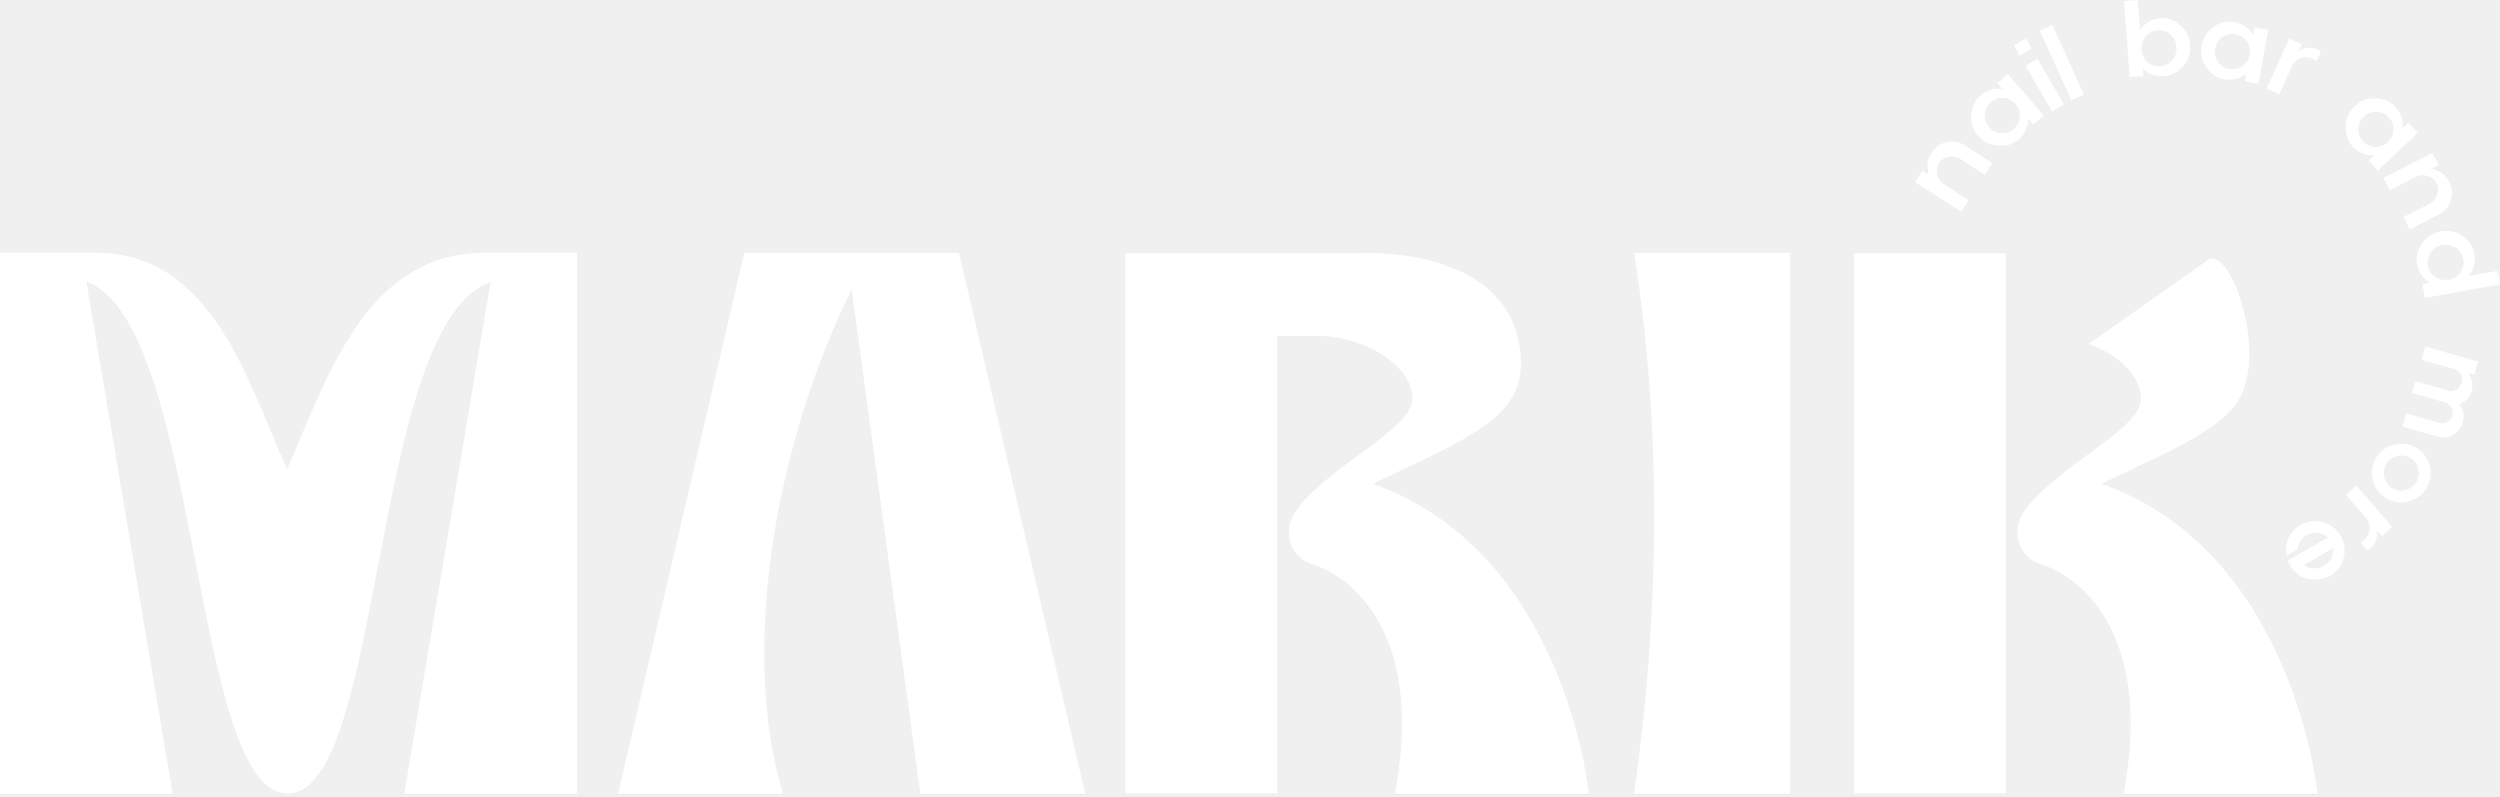
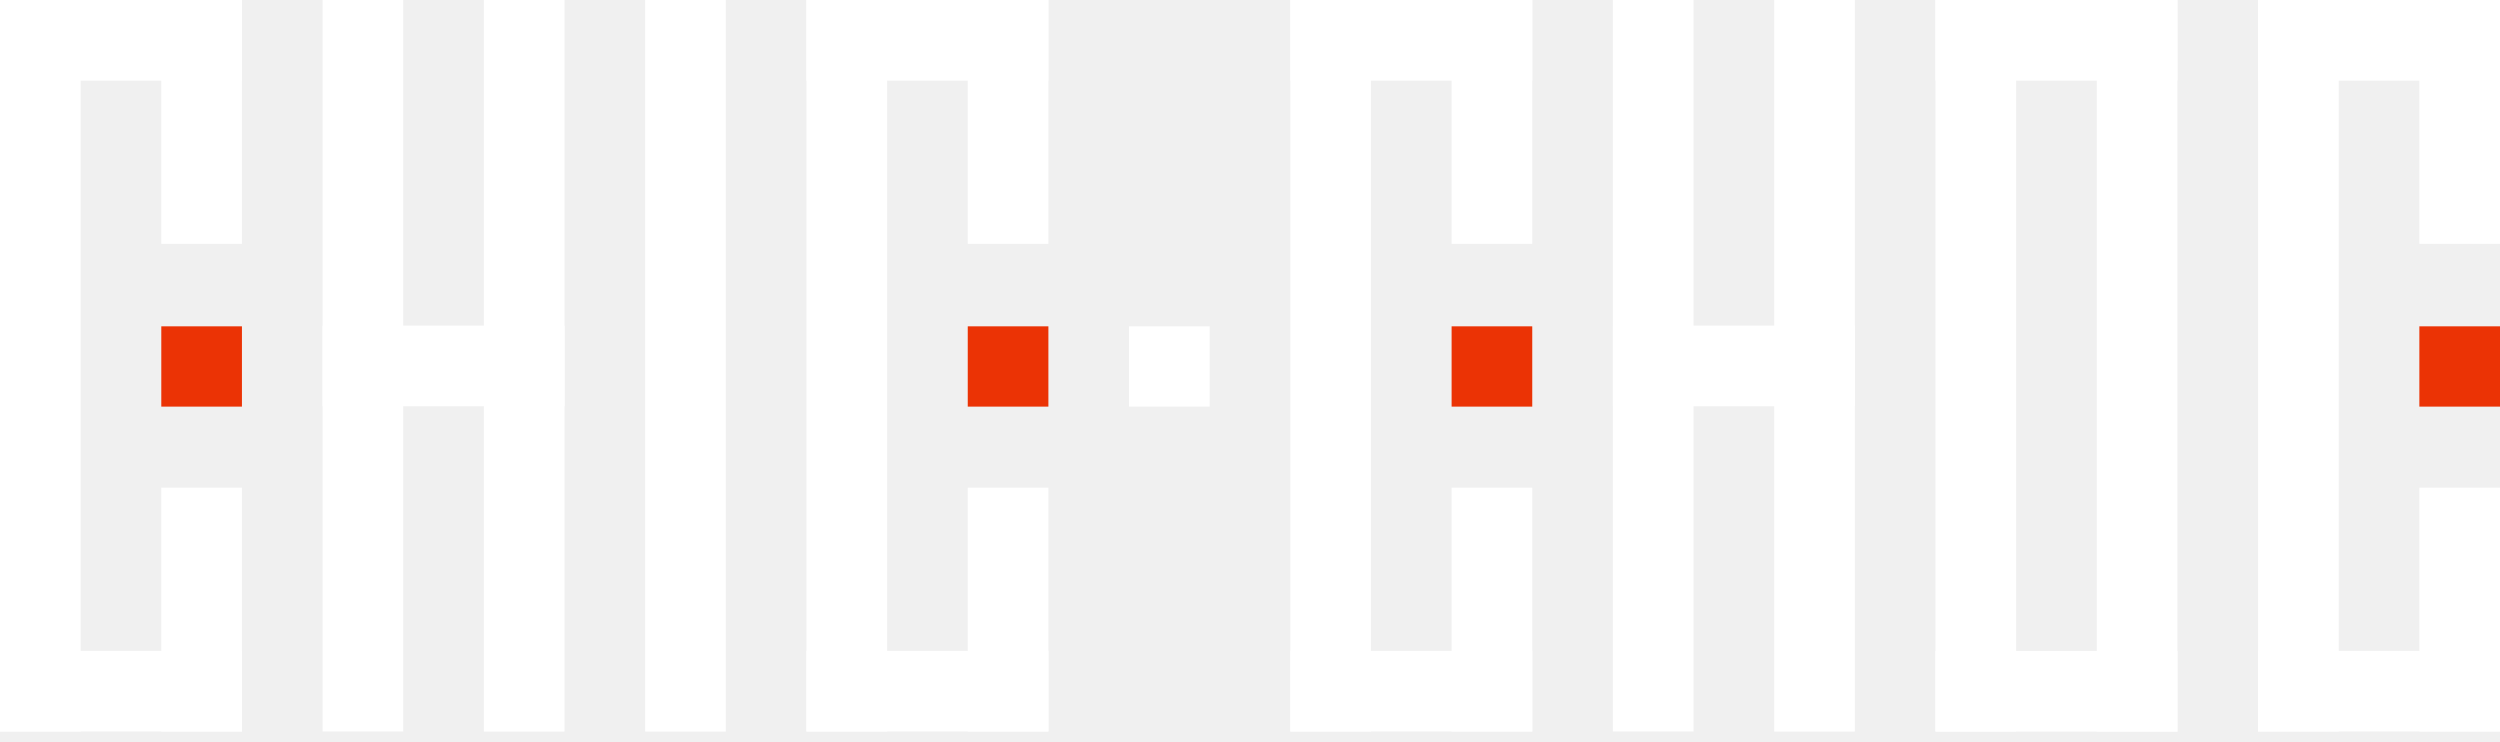
- <svg xmlns="http://www.w3.org/2000/svg" width="182" height="58" viewBox="0 0 182 58" fill="none">
-   <path d="M130.322 18.413V57.775H118.967C120.908 43.886 120.908 30.765 118.967 18.413H130.322Z" fill="white" />
-   <path d="M45 57.775L54.184 18.413H69.82L79.003 57.775H66.996L62.001 21.079C56.556 31.997 53.79 47.281 57.006 57.775H44.999H44.998H45Z" fill="white" />
-   <path d="M20.898 34.153C23.857 27.462 26.604 18.397 35.324 18.397H42V57.772H29.43L35.715 20.538C26.988 23.488 27.984 57.772 20.945 57.772C13.906 57.772 14.636 23.482 6.285 20.497L12.569 57.772H0V18.397H6.929C15.448 18.397 17.948 27.604 20.898 34.153Z" fill="white" />
-   <path d="M81.932 57.769V18.43L99.166 18.429C99.166 18.429 110.724 17.815 110.724 26.554C110.724 30.536 106.33 32.162 99.929 35.217C113.962 40.163 115.666 57.768 115.666 57.768L101.559 57.769C104.179 43.518 95.71 41.133 95.71 41.133C93.714 40.595 93.278 38.417 94.538 36.927C97.01 33.759 102.823 31.221 102.823 29.023C102.823 26.551 99.231 24.451 95.888 24.451L92.981 24.45V57.766H81.93V57.77L81.932 57.769Z" fill="white" />
-   <path d="M134.976 57.769V18.43L146.027 18.429C146.027 31.541 146.027 44.653 146.027 57.765H134.976V57.769ZM160.758 18.918C162.356 17.793 165.521 26.43 162.482 29.793C160.732 31.73 157.314 33.145 152.973 35.216C167.006 40.162 168.711 57.767 168.711 57.767L154.604 57.768C157.223 43.517 148.754 41.132 148.754 41.132C146.758 40.595 146.323 38.416 147.582 36.926C150.054 33.759 155.867 31.221 155.867 29.022C155.867 27.335 154.194 25.82 152.068 25.029L160.756 18.917L160.758 18.918Z" fill="white" />
-   <path d="M140.646 11.087C140.386 11.492 140.28 11.863 140.329 12.196C140.378 12.53 140.402 12.697 140.402 12.697L139.957 12.412L139.416 13.257L142.777 15.412L143.319 14.568L141.477 13.387C141.267 13.253 141.121 13.033 141.039 12.726C140.957 12.417 140.997 12.137 141.16 11.883C141.322 11.628 141.562 11.473 141.876 11.42C142.189 11.367 142.45 11.408 142.66 11.543L144.502 12.723L145.044 11.879L142.926 10.521C142.598 10.31 142.2 10.254 141.732 10.35C141.263 10.445 140.901 10.691 140.646 11.089V11.087ZM148.022 9.066L148.781 8.409L146.166 5.391L145.408 6.048L145.79 6.49C145.407 6.429 145.083 6.456 144.821 6.57C144.557 6.684 144.334 6.818 144.152 6.976C143.78 7.299 143.568 7.749 143.513 8.33C143.457 8.909 143.627 9.428 144.022 9.883C144.416 10.339 144.905 10.58 145.487 10.609C146.07 10.637 146.546 10.497 146.916 10.189C147.111 10.032 147.281 9.818 147.426 9.546C147.571 9.273 147.648 8.972 147.658 8.646L148.022 9.066ZM144.798 9.246C144.567 8.979 144.465 8.669 144.491 8.316C144.518 7.963 144.663 7.673 144.927 7.444C145.191 7.214 145.5 7.112 145.853 7.136C146.205 7.16 146.497 7.306 146.729 7.573C146.967 7.848 147.072 8.161 147.046 8.513C147.019 8.866 146.874 9.156 146.61 9.386C146.345 9.615 146.037 9.717 145.684 9.693C145.332 9.669 145.037 9.52 144.798 9.246ZM150.254 7.614L148.335 4.277L147.465 4.778L149.384 8.115L150.254 7.614ZM147.913 3.542L147.483 2.795L146.614 3.296L147.043 4.043L147.913 3.542ZM149.418 1.823L148.504 2.237L150.793 7.301L151.708 6.888L149.418 1.823ZM156.004 5.003C156.237 5.236 156.499 5.392 156.794 5.472C157.088 5.553 157.359 5.578 157.609 5.55C158.088 5.505 158.526 5.264 158.92 4.83C159.314 4.396 159.489 3.879 159.442 3.278C159.396 2.677 159.148 2.191 158.697 1.822C158.246 1.453 157.777 1.286 157.287 1.323C157.046 1.341 156.795 1.411 156.529 1.534C156.265 1.657 156.019 1.875 155.791 2.189L155.625 0L154.624 0.076L155.047 5.618L156.047 5.542L156.005 5.001L156.004 5.003ZM157.265 4.824C156.915 4.851 156.606 4.746 156.339 4.511C156.073 4.276 155.926 3.973 155.898 3.604C155.871 3.243 155.97 2.926 156.197 2.653C156.426 2.379 156.715 2.231 157.065 2.203C157.425 2.176 157.738 2.28 158.005 2.515C158.271 2.75 158.418 3.049 158.445 3.41C158.473 3.779 158.374 4.1 158.147 4.374C157.918 4.645 157.625 4.797 157.265 4.824ZM163.43 5.918L164.418 6.095L165.12 2.164L164.132 1.987L164.029 2.562C163.835 2.227 163.61 1.992 163.357 1.859C163.102 1.725 162.858 1.637 162.621 1.594C162.136 1.508 161.653 1.626 161.165 1.949C160.68 2.271 160.384 2.729 160.278 3.322C160.172 3.915 160.292 4.446 160.634 4.917C160.979 5.389 161.388 5.671 161.861 5.764C162.105 5.817 162.378 5.814 162.68 5.756C162.984 5.697 163.265 5.568 163.526 5.37L163.429 5.918H163.43ZM161.262 3.524C161.324 3.176 161.501 2.902 161.79 2.701C162.082 2.5 162.399 2.431 162.743 2.492C163.088 2.553 163.362 2.729 163.565 3.019C163.768 3.308 163.838 3.627 163.776 3.975C163.712 4.331 163.534 4.611 163.244 4.812C162.952 5.013 162.636 5.082 162.291 5.021C161.946 4.96 161.673 4.784 161.47 4.494C161.267 4.205 161.197 3.882 161.261 3.524H161.262ZM167.335 3.739L167.57 3.22L166.656 2.807L165.011 6.444L165.926 6.858L166.872 4.766C166.903 4.697 166.997 4.588 167.157 4.437C167.318 4.286 167.531 4.199 167.795 4.176C168.018 4.155 168.217 4.191 168.393 4.286C168.569 4.38 168.657 4.428 168.657 4.428L168.961 3.756C168.961 3.756 168.882 3.705 168.724 3.605C168.567 3.502 168.351 3.461 168.078 3.479C167.867 3.496 167.699 3.537 167.573 3.603C167.448 3.668 167.368 3.714 167.336 3.74L167.335 3.739ZM172.423 11.696L173.115 12.421L176.005 9.666L175.313 8.94L174.89 9.343C174.933 8.957 174.889 8.636 174.764 8.378C174.637 8.12 174.492 7.905 174.326 7.73C173.987 7.374 173.526 7.183 172.943 7.156C172.362 7.129 171.852 7.323 171.416 7.739C170.98 8.155 170.763 8.654 170.762 9.237C170.762 9.821 170.924 10.29 171.25 10.644C171.416 10.832 171.638 10.991 171.916 11.123C172.195 11.254 172.499 11.317 172.827 11.312L172.424 11.696H172.423ZM172.089 8.484C172.345 8.24 172.65 8.123 173.003 8.132C173.356 8.142 173.654 8.274 173.895 8.527C174.136 8.78 174.254 9.084 174.247 9.438C174.239 9.791 174.108 10.09 173.852 10.334C173.59 10.584 173.281 10.704 172.928 10.695C172.574 10.685 172.277 10.554 172.036 10.3C171.794 10.047 171.677 9.744 171.684 9.391C171.692 9.038 171.826 8.735 172.089 8.485V8.484ZM178.324 13.292C178.105 12.864 177.839 12.586 177.525 12.461C177.212 12.334 177.057 12.272 177.057 12.272L177.526 12.031L177.069 11.139L173.515 12.958L173.973 13.852L175.92 12.855C176.142 12.741 176.405 12.726 176.712 12.808C177.019 12.892 177.243 13.069 177.38 13.338C177.518 13.607 177.531 13.891 177.419 14.19C177.308 14.487 177.141 14.692 176.919 14.806L174.972 15.803L175.429 16.697L177.669 15.55C178.016 15.373 178.264 15.057 178.418 14.604C178.57 14.15 178.54 13.714 178.325 13.293L178.324 13.292ZM176.352 20.698L176.529 21.686L182 20.709L181.823 19.721L179.703 20.1C179.952 19.802 180.094 19.51 180.133 19.226C180.172 18.94 180.17 18.681 180.127 18.444C180.041 17.959 179.763 17.546 179.291 17.201C178.822 16.857 178.289 16.738 177.696 16.844C177.103 16.95 176.646 17.246 176.323 17.732C176 18.218 175.876 18.7 175.953 19.175C175.987 19.424 176.085 19.678 176.244 19.941C176.405 20.206 176.623 20.426 176.9 20.602L176.352 20.699V20.698ZM177.817 17.841C178.173 17.778 178.499 17.848 178.795 18.049C179.09 18.252 179.268 18.524 179.329 18.869C179.391 19.213 179.318 19.531 179.112 19.824C178.905 20.115 178.624 20.293 178.268 20.357C177.904 20.422 177.573 20.352 177.278 20.151C176.984 19.948 176.804 19.676 176.743 19.331C176.682 18.986 176.755 18.669 176.96 18.376C177.167 18.085 177.454 17.906 177.817 17.841ZM179.278 30.756C179.39 30.364 179.377 30.045 179.239 29.798C179.101 29.552 179.033 29.43 179.033 29.43C179.033 29.43 179.156 29.358 179.404 29.218C179.651 29.077 179.823 28.835 179.919 28.497C180.028 28.114 180.02 27.795 179.895 27.544C179.771 27.291 179.709 27.166 179.709 27.166L180.123 27.283L180.398 26.318L176.557 25.228L176.283 26.193L178.725 26.886C178.875 26.928 179.01 27.041 179.128 27.224C179.248 27.407 179.273 27.619 179.205 27.858C179.134 28.108 179.001 28.279 178.803 28.372C178.605 28.465 178.432 28.49 178.282 28.447L175.839 27.754L175.596 28.609L178.039 29.303C178.162 29.338 178.292 29.442 178.428 29.612C178.565 29.784 178.598 29.997 178.525 30.252C178.47 30.446 178.353 30.598 178.175 30.707C177.996 30.817 177.809 30.844 177.616 30.79L175.174 30.096L174.899 31.061L177.507 31.801C177.872 31.904 178.23 31.857 178.58 31.658C178.931 31.458 179.162 31.158 179.276 30.757L179.278 30.756ZM176.053 32.703C175.57 32.36 175.037 32.235 174.456 32.334C173.874 32.432 173.415 32.718 173.076 33.194C172.732 33.678 172.61 34.21 172.708 34.792C172.806 35.373 173.098 35.837 173.582 36.181C174.057 36.518 174.587 36.639 175.168 36.541C175.75 36.443 176.213 36.152 176.557 35.669C176.895 35.193 177.015 34.665 176.916 34.083C176.818 33.501 176.53 33.041 176.054 32.703H176.053ZM175.854 35.17C175.65 35.458 175.374 35.634 175.024 35.697C174.674 35.761 174.358 35.691 174.073 35.489C173.789 35.287 173.617 35.008 173.558 34.654C173.5 34.301 173.573 33.98 173.778 33.693C173.977 33.413 174.252 33.242 174.605 33.182C174.959 33.121 175.278 33.191 175.563 33.393C175.847 33.595 176.016 33.873 176.07 34.224C176.126 34.575 176.052 34.89 175.854 35.169V35.17ZM173.026 38.593L173.4 39.024L174.159 38.367L171.544 35.349L170.785 36.007L172.288 37.742C172.337 37.798 172.396 37.931 172.467 38.139C172.536 38.348 172.527 38.578 172.437 38.827C172.362 39.039 172.246 39.204 172.086 39.324C171.927 39.444 171.847 39.505 171.847 39.505L172.329 40.062C172.329 40.062 172.408 40.011 172.566 39.911C172.726 39.81 172.853 39.632 172.951 39.377C173.025 39.179 173.058 39.009 173.051 38.867C173.044 38.726 173.036 38.634 173.026 38.594V38.593ZM169.846 39.91C169.866 40.149 169.823 40.385 169.717 40.619C169.611 40.854 169.433 41.043 169.184 41.185C168.952 41.319 168.7 41.384 168.43 41.38C168.16 41.376 167.933 41.288 167.749 41.115L169.846 39.91ZM166.537 40.819C166.88 41.582 167.371 42.021 168.013 42.132C168.654 42.244 169.188 42.176 169.613 41.932C170.127 41.637 170.461 41.203 170.614 40.635C170.769 40.066 170.7 39.527 170.408 39.02C170.113 38.507 169.679 38.171 169.109 38.018C168.54 37.863 167.999 37.934 167.484 38.23C167.058 38.474 166.763 38.795 166.599 39.189C166.437 39.584 166.393 40.005 166.47 40.456L167.277 39.991C167.277 39.861 167.325 39.692 167.42 39.486C167.515 39.281 167.68 39.111 167.912 38.977C168.21 38.806 168.497 38.745 168.777 38.793C169.056 38.841 169.285 38.956 169.462 39.136L166.535 40.819H166.537Z" fill="white" />
+ <svg xmlns="http://www.w3.org/2000/svg" width="182" height="54" viewBox="0 0 182 54" fill="none">
+   <path d="M29.355 0H23.484V53.252H29.355V0Z" fill="white" />
+   <path d="M41.097 0H35.226V53.259H41.097V0Z" fill="white" />
+   <path d="M23.484 23.705L23.484 29.576L41.097 29.576L41.097 23.705L23.484 23.705Z" fill="white" />
+   <path d="M52.839 0H46.968V53.259H52.839V0Z" fill="white" />
+   <path d="M5.871 0H0V53.252H5.871V0Z" fill="white" />
+   <path d="M17.613 0H11.742V17.752H17.613V0Z" fill="white" />
+   <path d="M0 47.381L0 53.252L17.613 53.252L17.613 47.381L0 47.381Z" fill="white" />
+   <path d="M0 0L0 5.871L17.613 5.871L17.613 0L0 0Z" fill="white" />
+   <path d="M17.613 35.501H11.742V53.252H17.613V35.501Z" fill="white" />
+   <path d="M17.613 23.757H11.742V29.602H17.613V23.757Z" fill="#EB3305" />
+   <path d="M88.064 23.757H82.193V29.602H88.064V23.757Z" fill="white" />
+   <path d="M64.581 0H58.709V53.252H64.581V0Z" fill="white" />
+   <path d="M76.323 0H70.452V17.752H76.323V0Z" fill="white" />
+   <path d="M58.709 47.381L58.709 53.252L76.322 53.252L76.322 47.381L58.709 47.381Z" fill="white" />
+   <path d="M58.709 0L58.709 5.871L76.322 5.871L76.322 0L58.709 0Z" fill="white" />
+   <path d="M76.323 35.501H70.452V53.252H76.323V35.501Z" fill="white" />
+   <path d="M76.323 23.757H70.452V29.602H76.323V23.757Z" fill="#EB3305" />
+   <path d="M123.29 0H117.419V53.252H123.29V0Z" fill="white" />
+   <path d="M135.032 0H129.161V53.259H135.032V0Z" fill="white" />
+   <path d="M117.419 23.705L117.419 29.576L135.032 29.576L135.032 23.705L117.419 23.705Z" fill="white" />
+   <path d="M99.806 0H93.936V53.252H99.806V0Z" fill="white" />
+   <path d="M111.548 0H105.677V17.752H111.548V0Z" fill="white" />
+   <path d="M93.936 47.381L93.936 53.252L111.548 53.252L111.548 47.381L93.936 47.381Z" fill="white" />
+   <path d="M93.936 0L93.936 5.871L111.548 5.871L111.548 0L93.936 0Z" fill="white" />
+   <path d="M111.548 35.501H105.677V53.252H111.548V35.501Z" fill="white" />
+   <path d="M111.548 23.757H105.677V29.602H111.548V23.757Z" fill="#EB3305" />
+   <path d="M170.258 0H164.387V53.252H170.258V0Z" fill="white" />
+   <path d="M182 0H176.129V17.752H182V0Z" fill="white" />
+   <path d="M164.386 47.381L164.386 53.252L181.999 53.252L181.999 47.381L164.386 47.381Z" fill="white" />
+   <path d="M164.386 0L164.386 5.871L181.999 5.871L181.999 0L164.386 0Z" fill="white" />
+   <path d="M182 35.501H176.129V53.252H182V35.501Z" fill="white" />
+   <path d="M182 23.757H176.129V29.602H182V23.757Z" fill="#EB3305" />
+   <path d="M146.774 0H140.903V53.252H146.774V0Z" fill="white" />
+   <path d="M158.516 0H152.645V53.259H158.516V0Z" fill="white" />
+   <path d="M140.904 0L140.904 5.871L158.517 5.871L158.517 0L140.904 0Z" fill="white" />
+   <path d="M140.904 47.388L140.904 53.259L158.517 53.259L158.517 47.388L140.904 47.388Z" fill="white" />
</svg>
